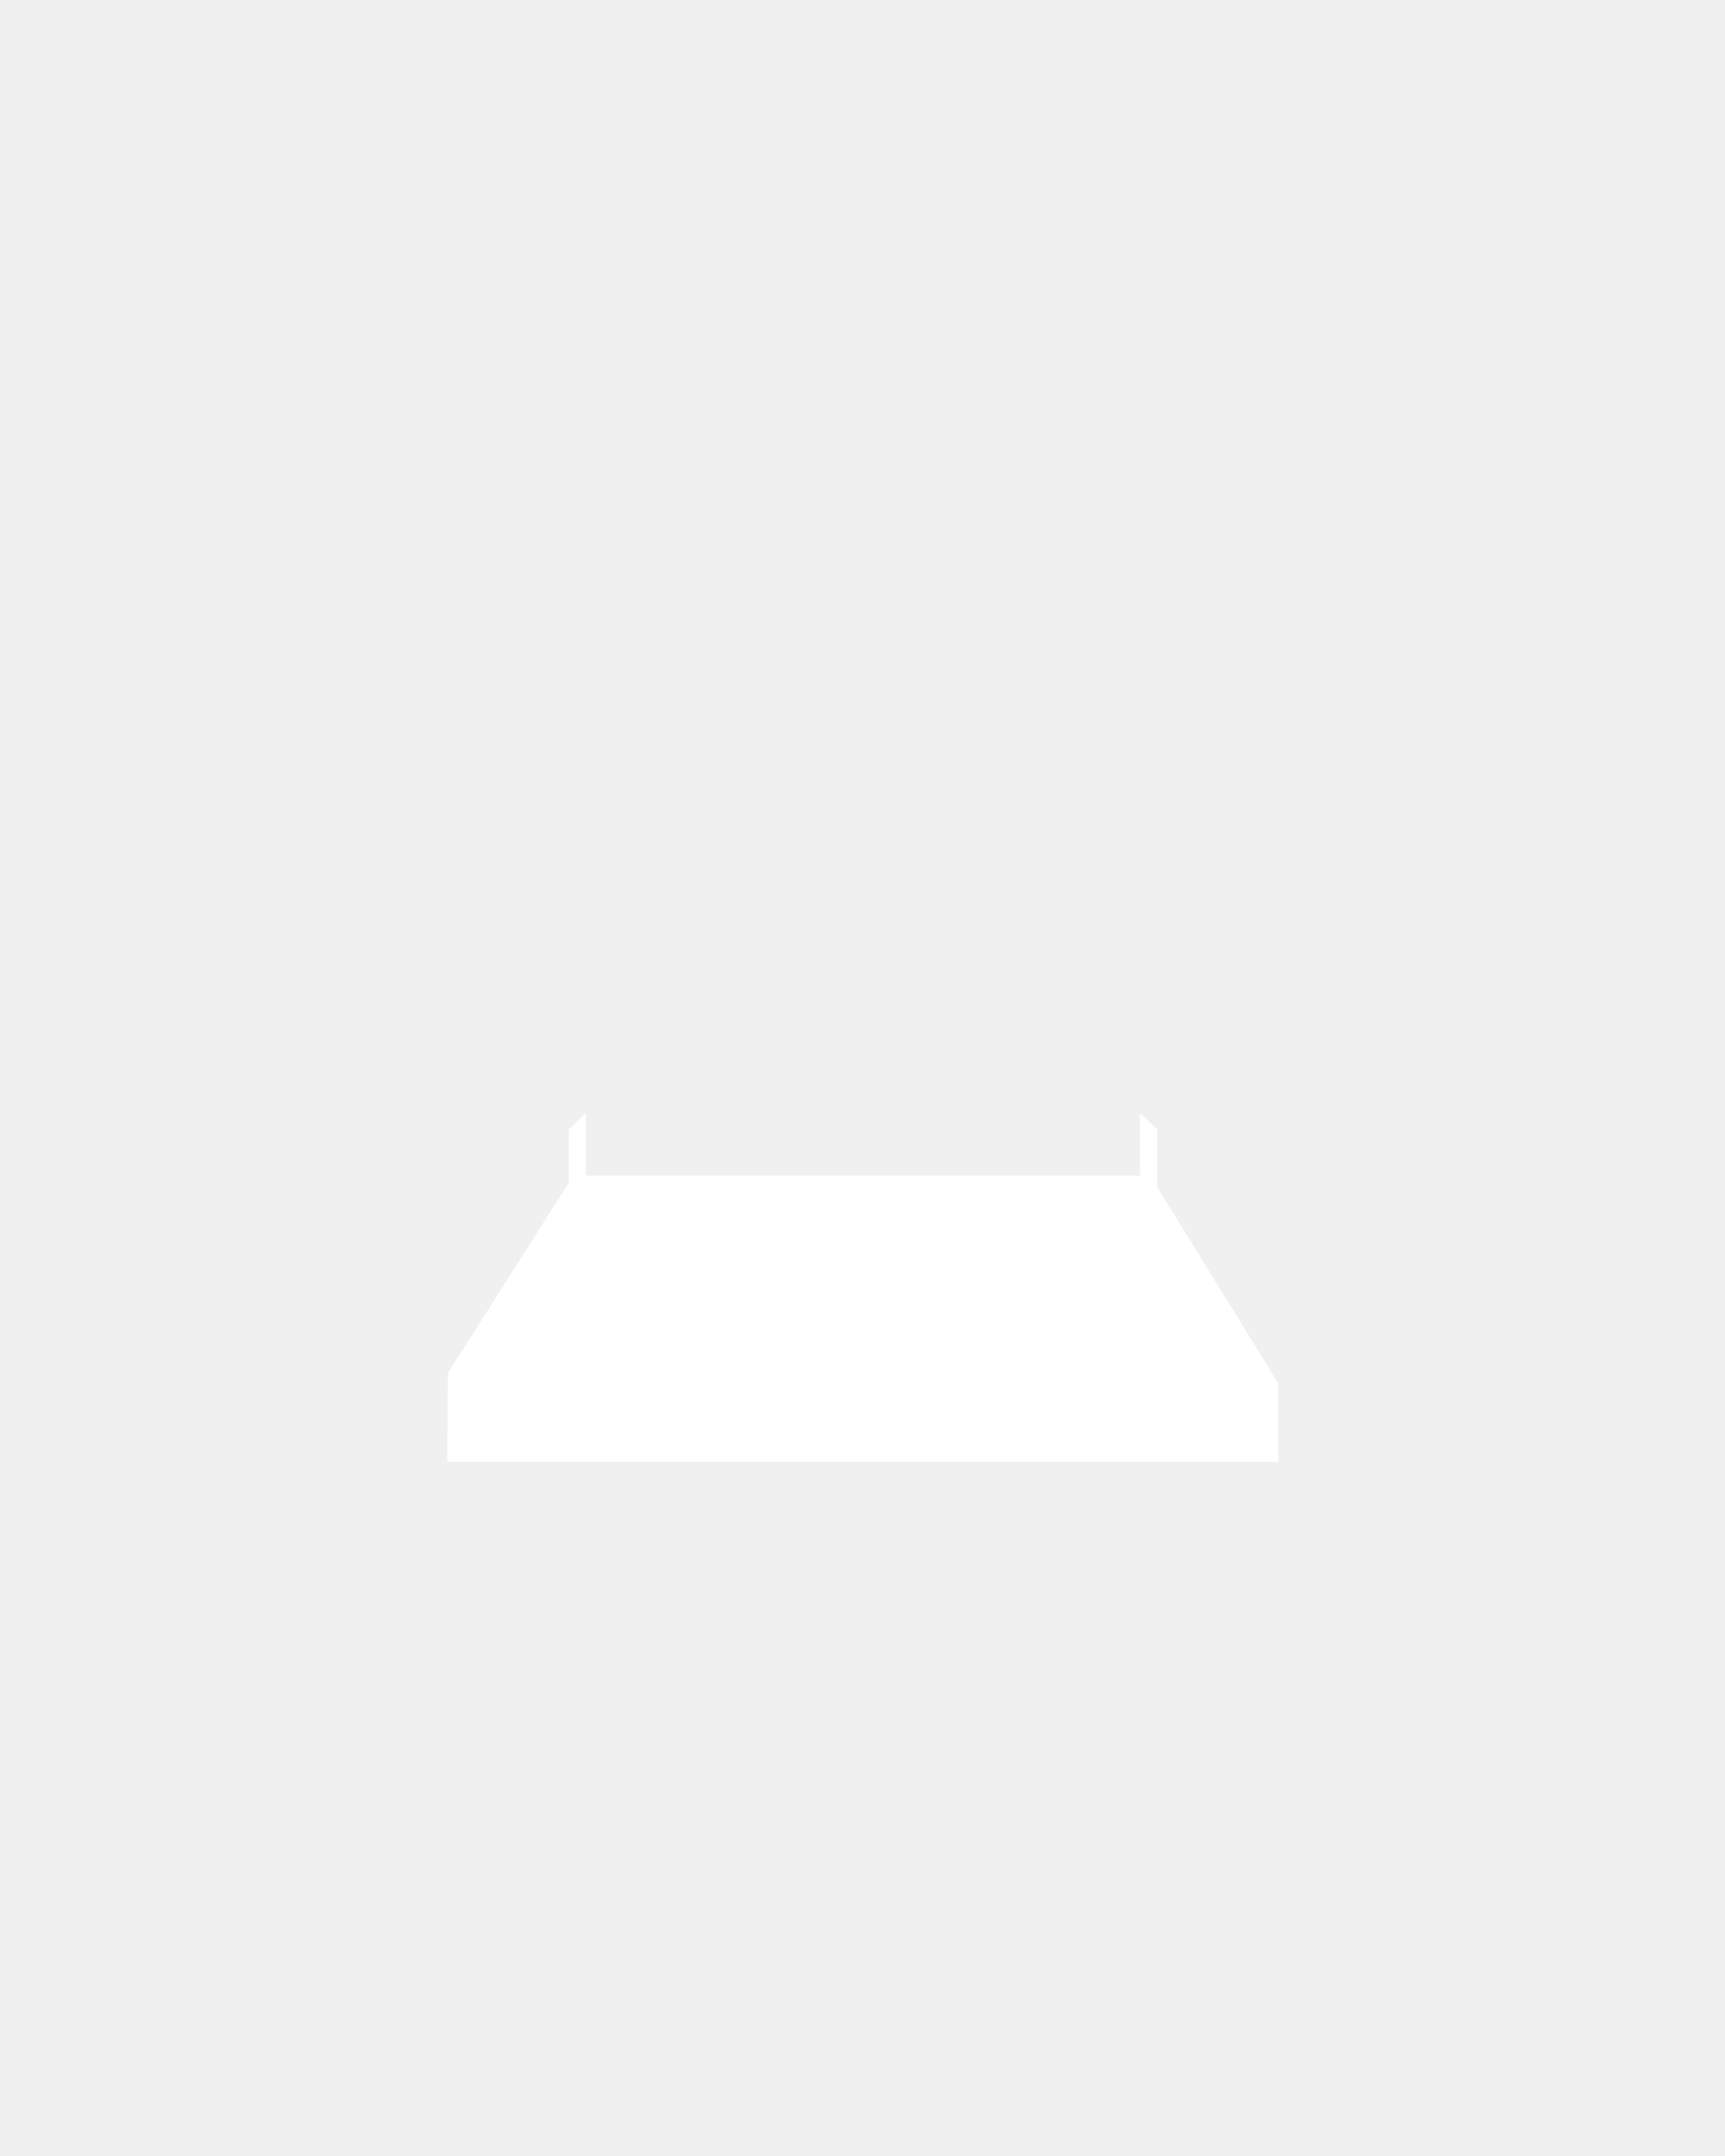
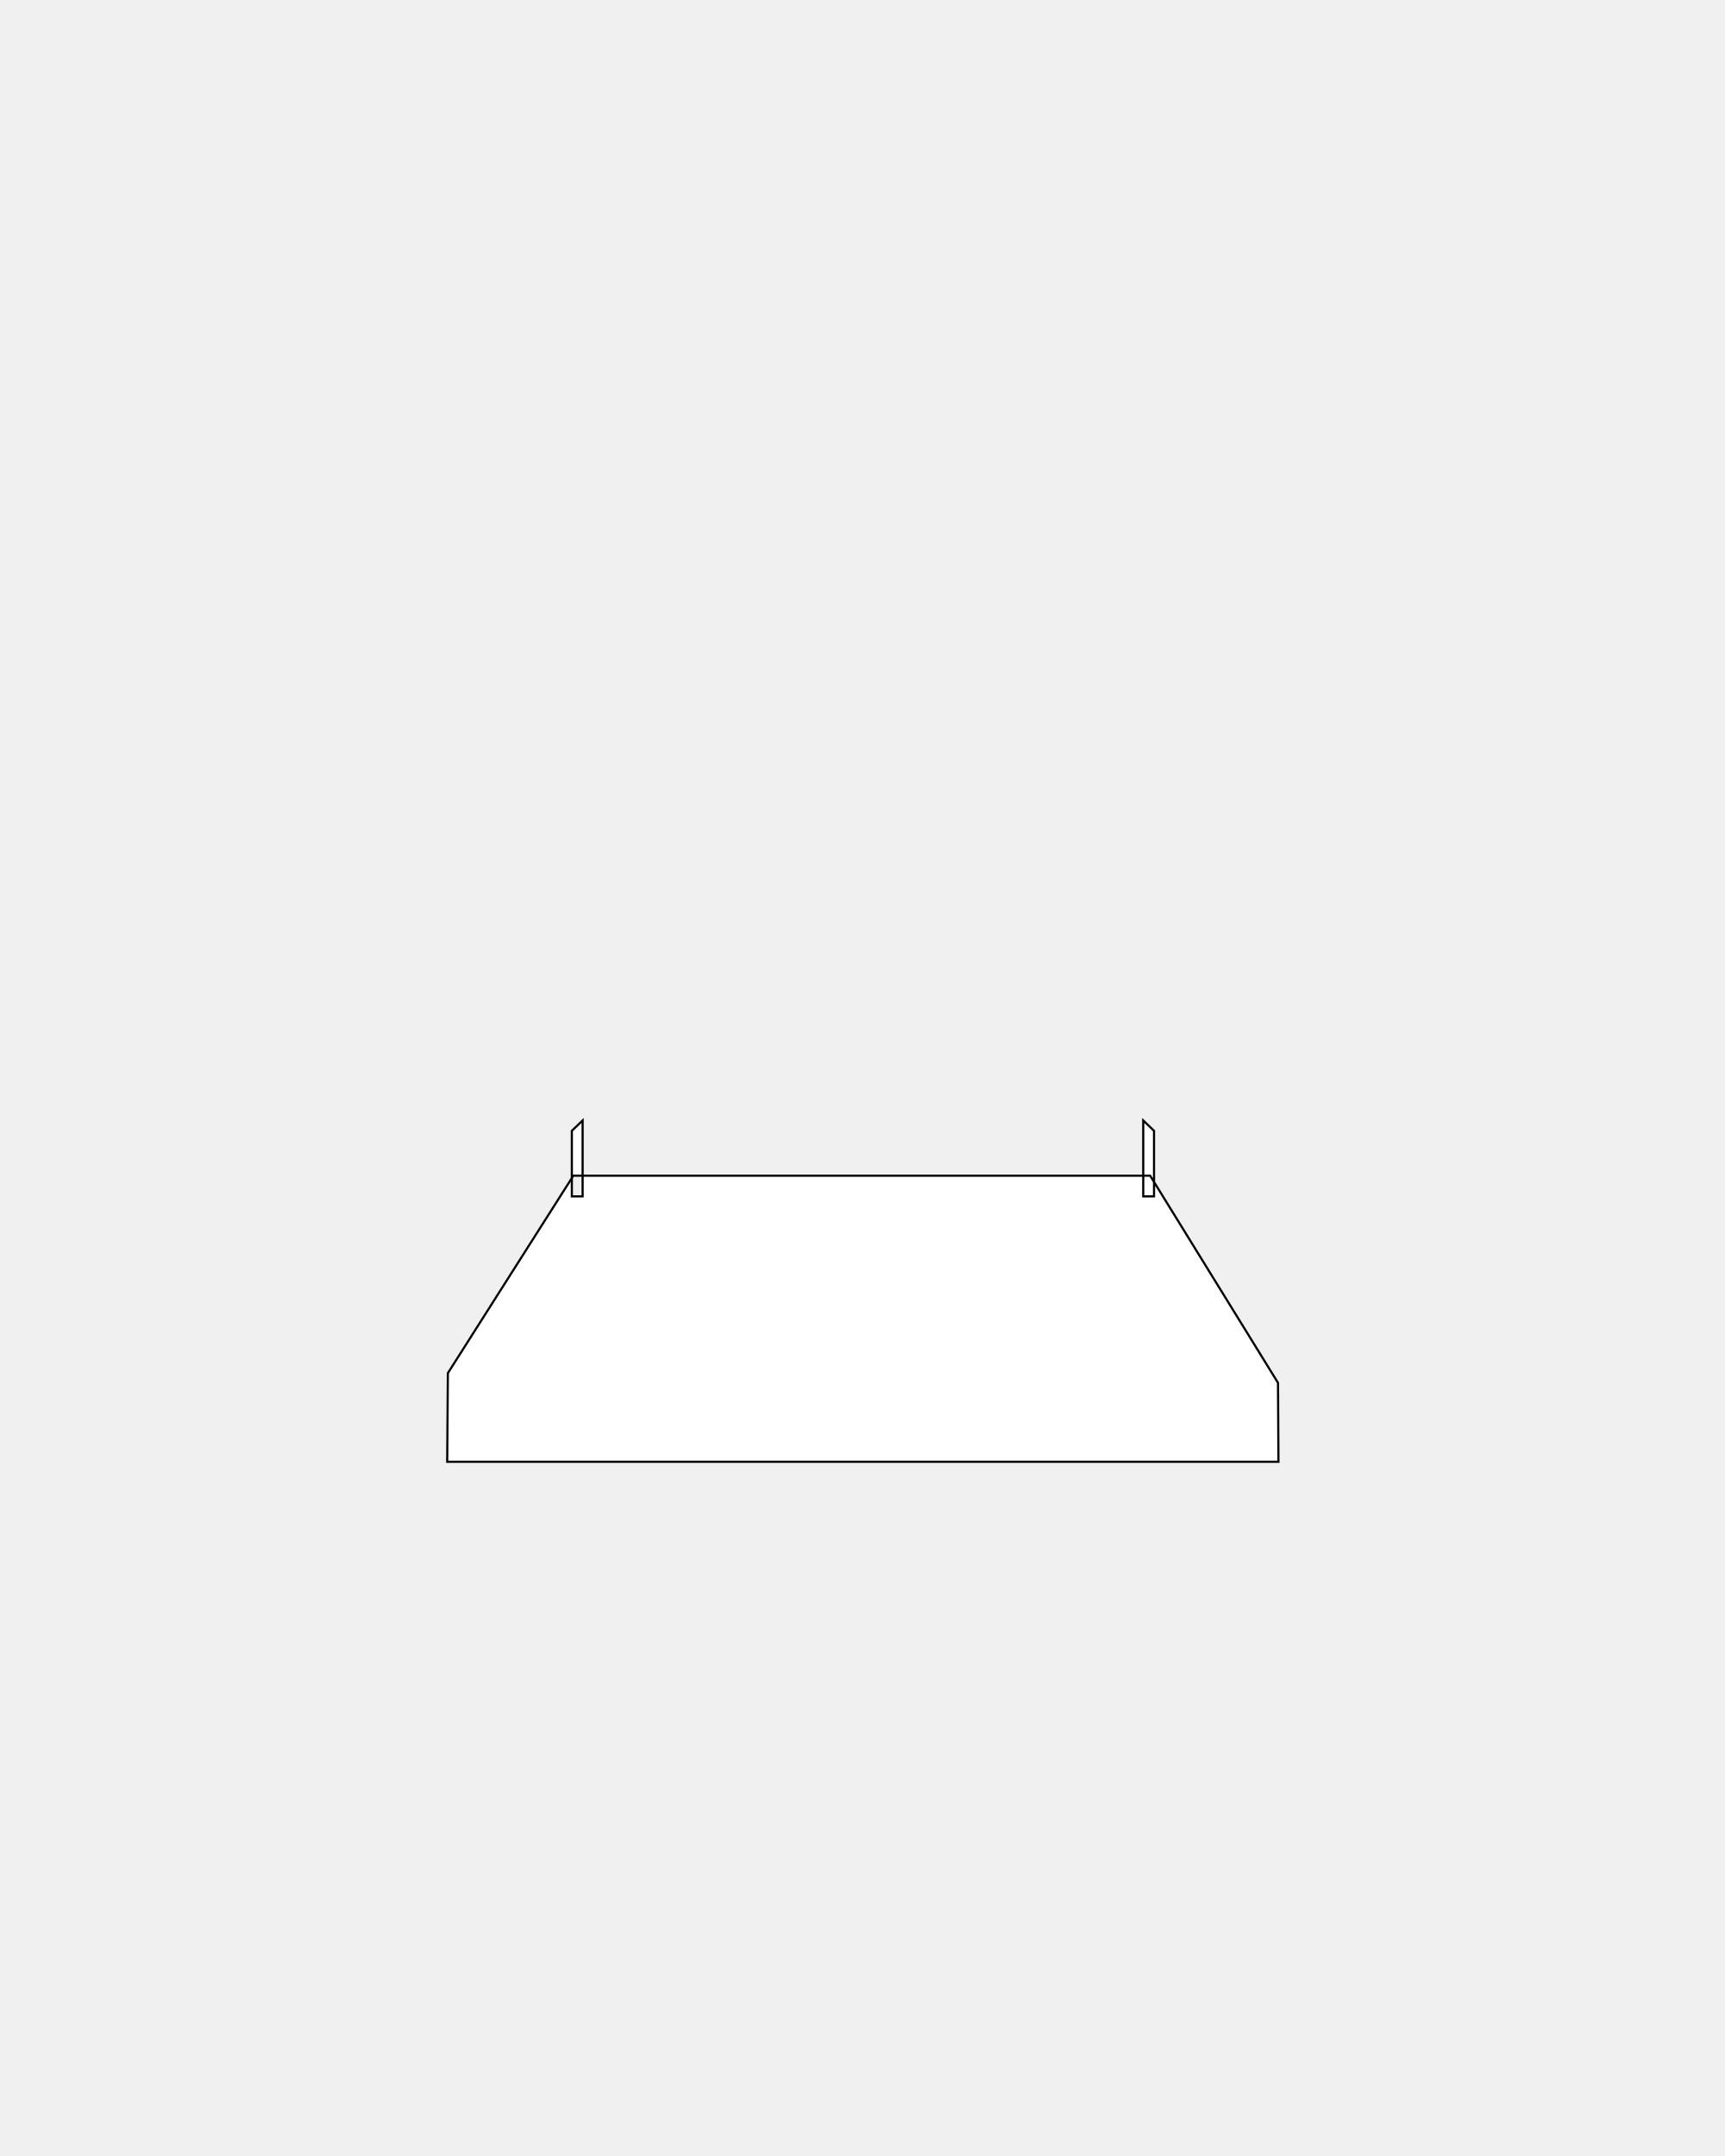
<svg xmlns="http://www.w3.org/2000/svg" version="1.2" viewBox="0 0 800 1000" width="800" height="1000">
  <style>
- 		.s0 { fill: #ffffff } 
- 		.s1 { fill: #ffffff;stroke: #ffffff;stroke-width: 2.9 } 
+ 		.s0 { fill: #ffffff;stroke: #000000 } 
	</style>
-   <path id="Shape 11" class="s0" d="m592.7 641.4l0.2 36.6h-385.5l0.3-41.1 58.2-91.6h267.5z" />
-   <path id="Shape 12" class="s1" d="m270.2 519.7l-5 4.8v30.4h5z" />
-   <path id="Shape 12 copy" class="s1" d="m530.2 519.7l5 4.8v30.4h-5z" />
+   <path id="Shape 11" class="s0" d="m592.7 641.4l0.2 36.6h-385.5l0.3-41.1 58.2-91.6h267.5zm-322.5-121.7l-5 4.8v30.4h5zm260 0l5 4.8v30.4h-5z" />
</svg>
